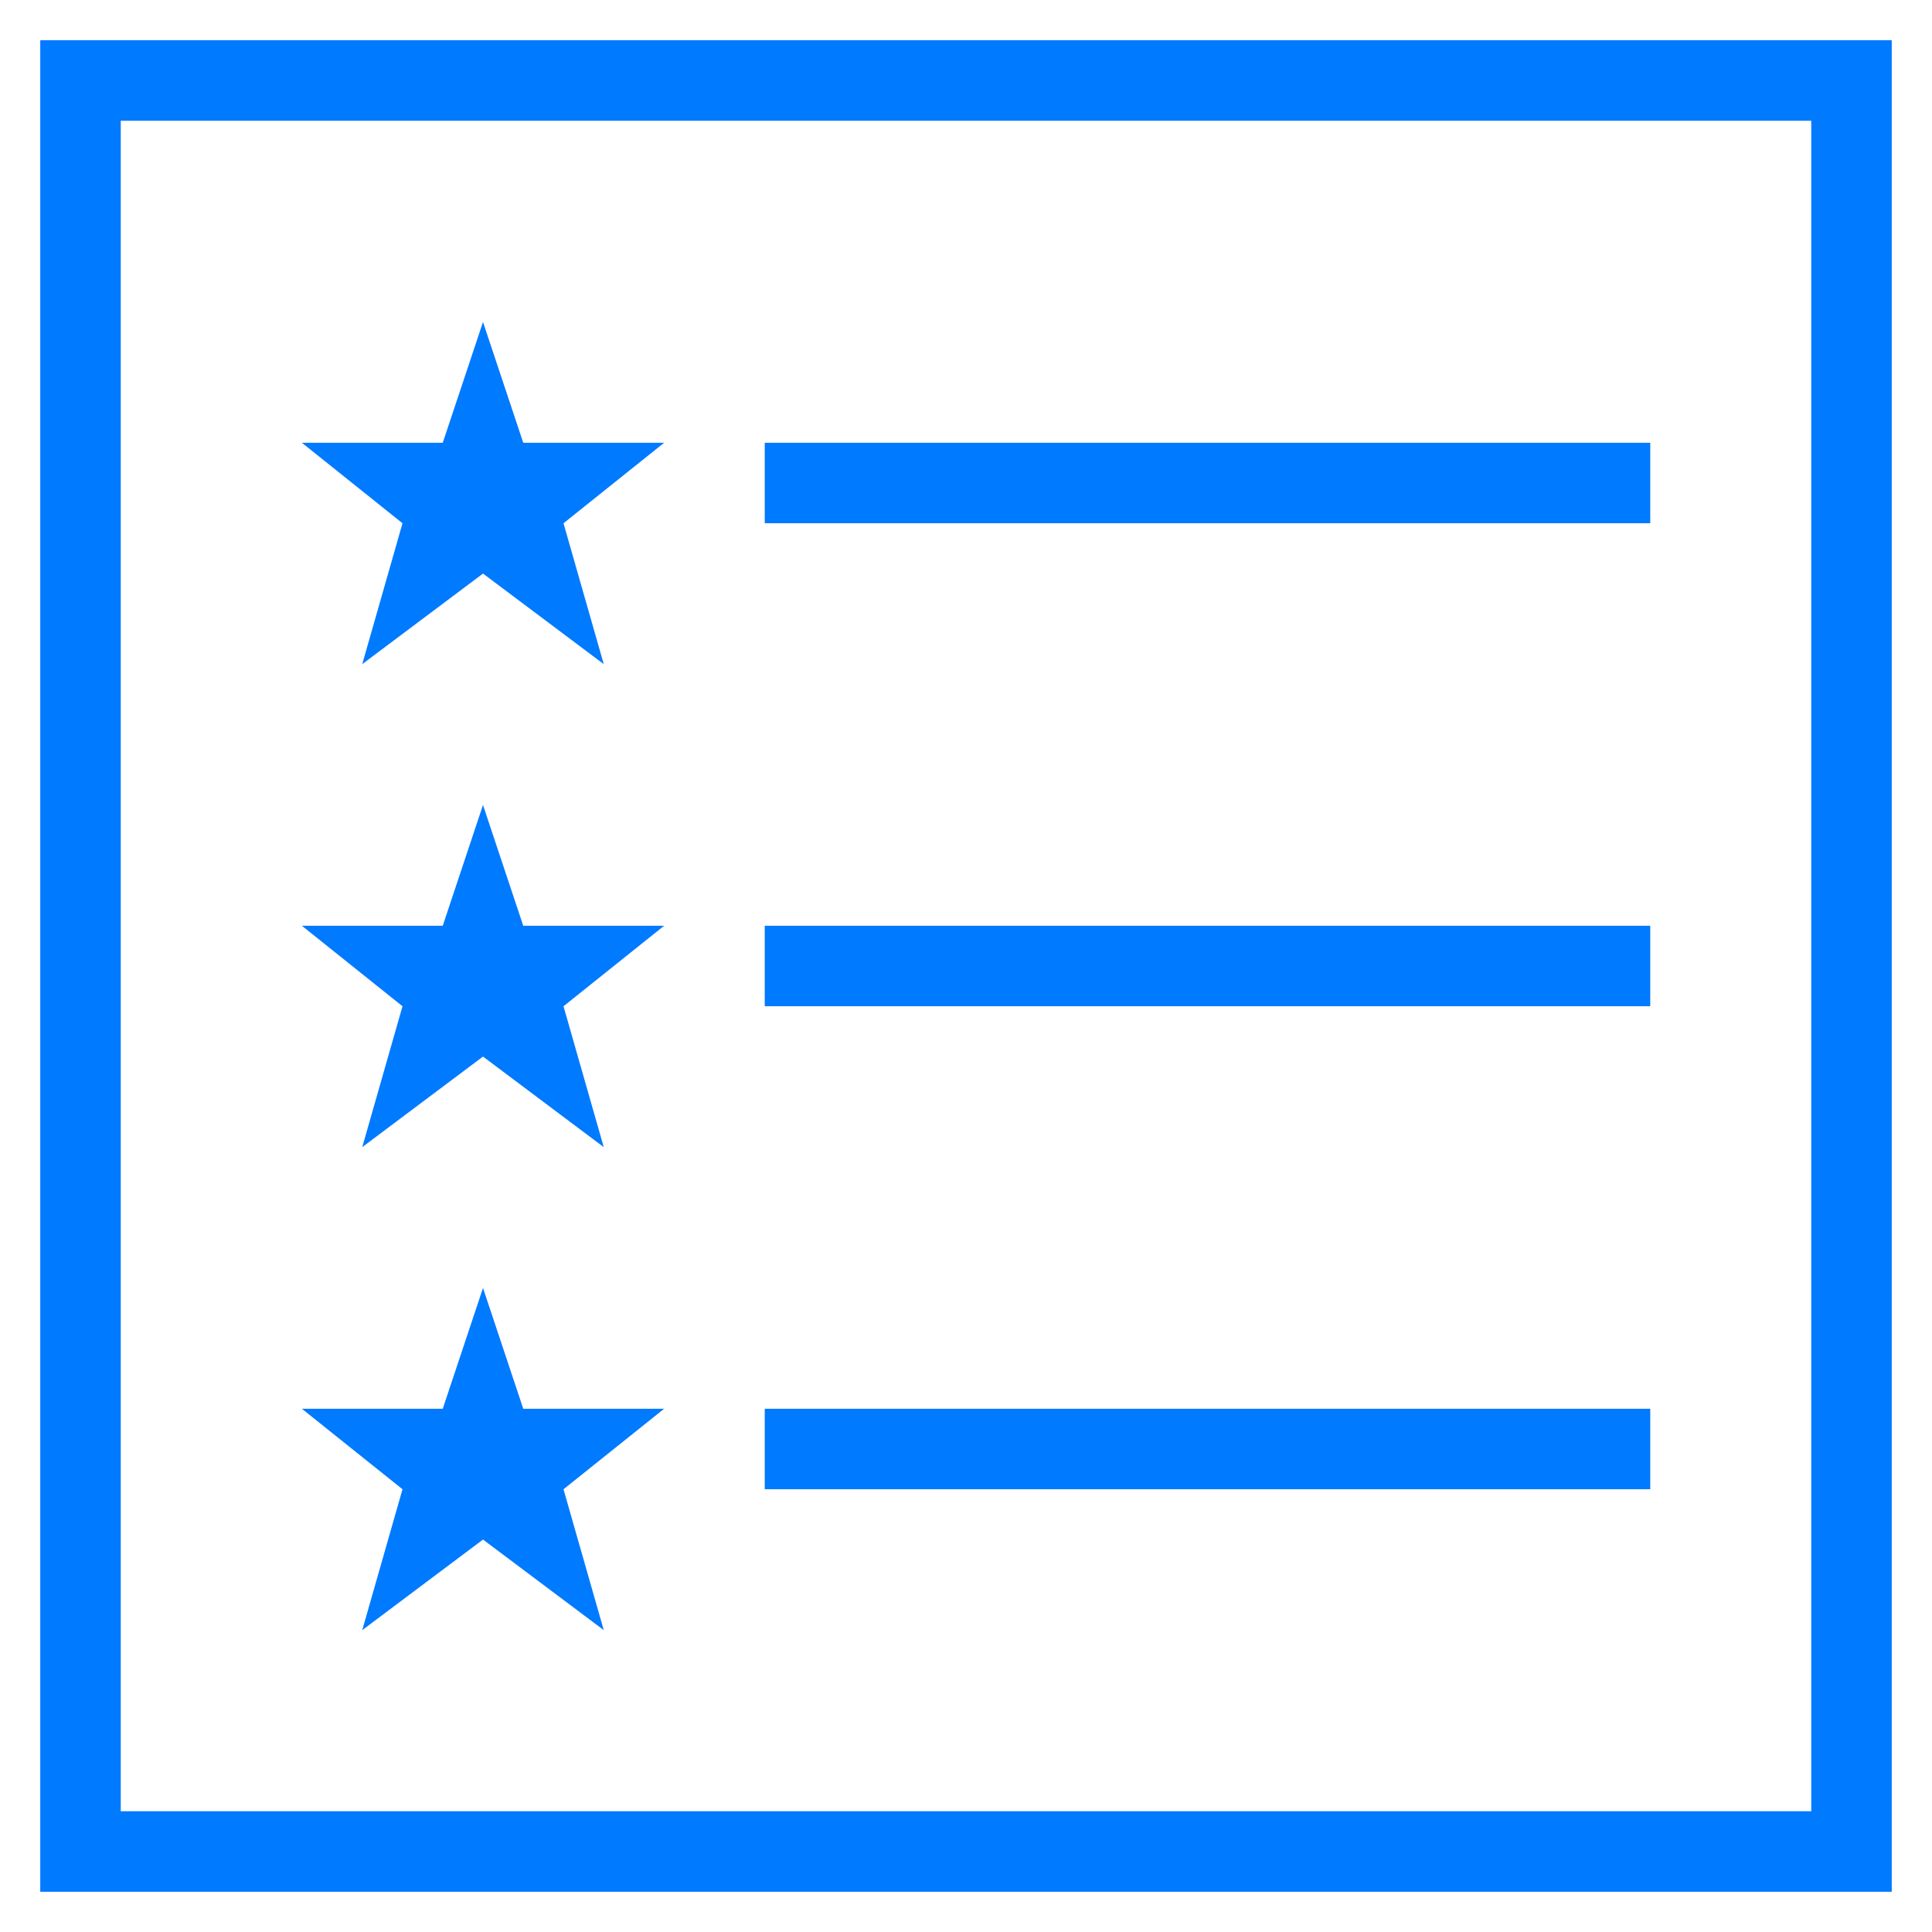
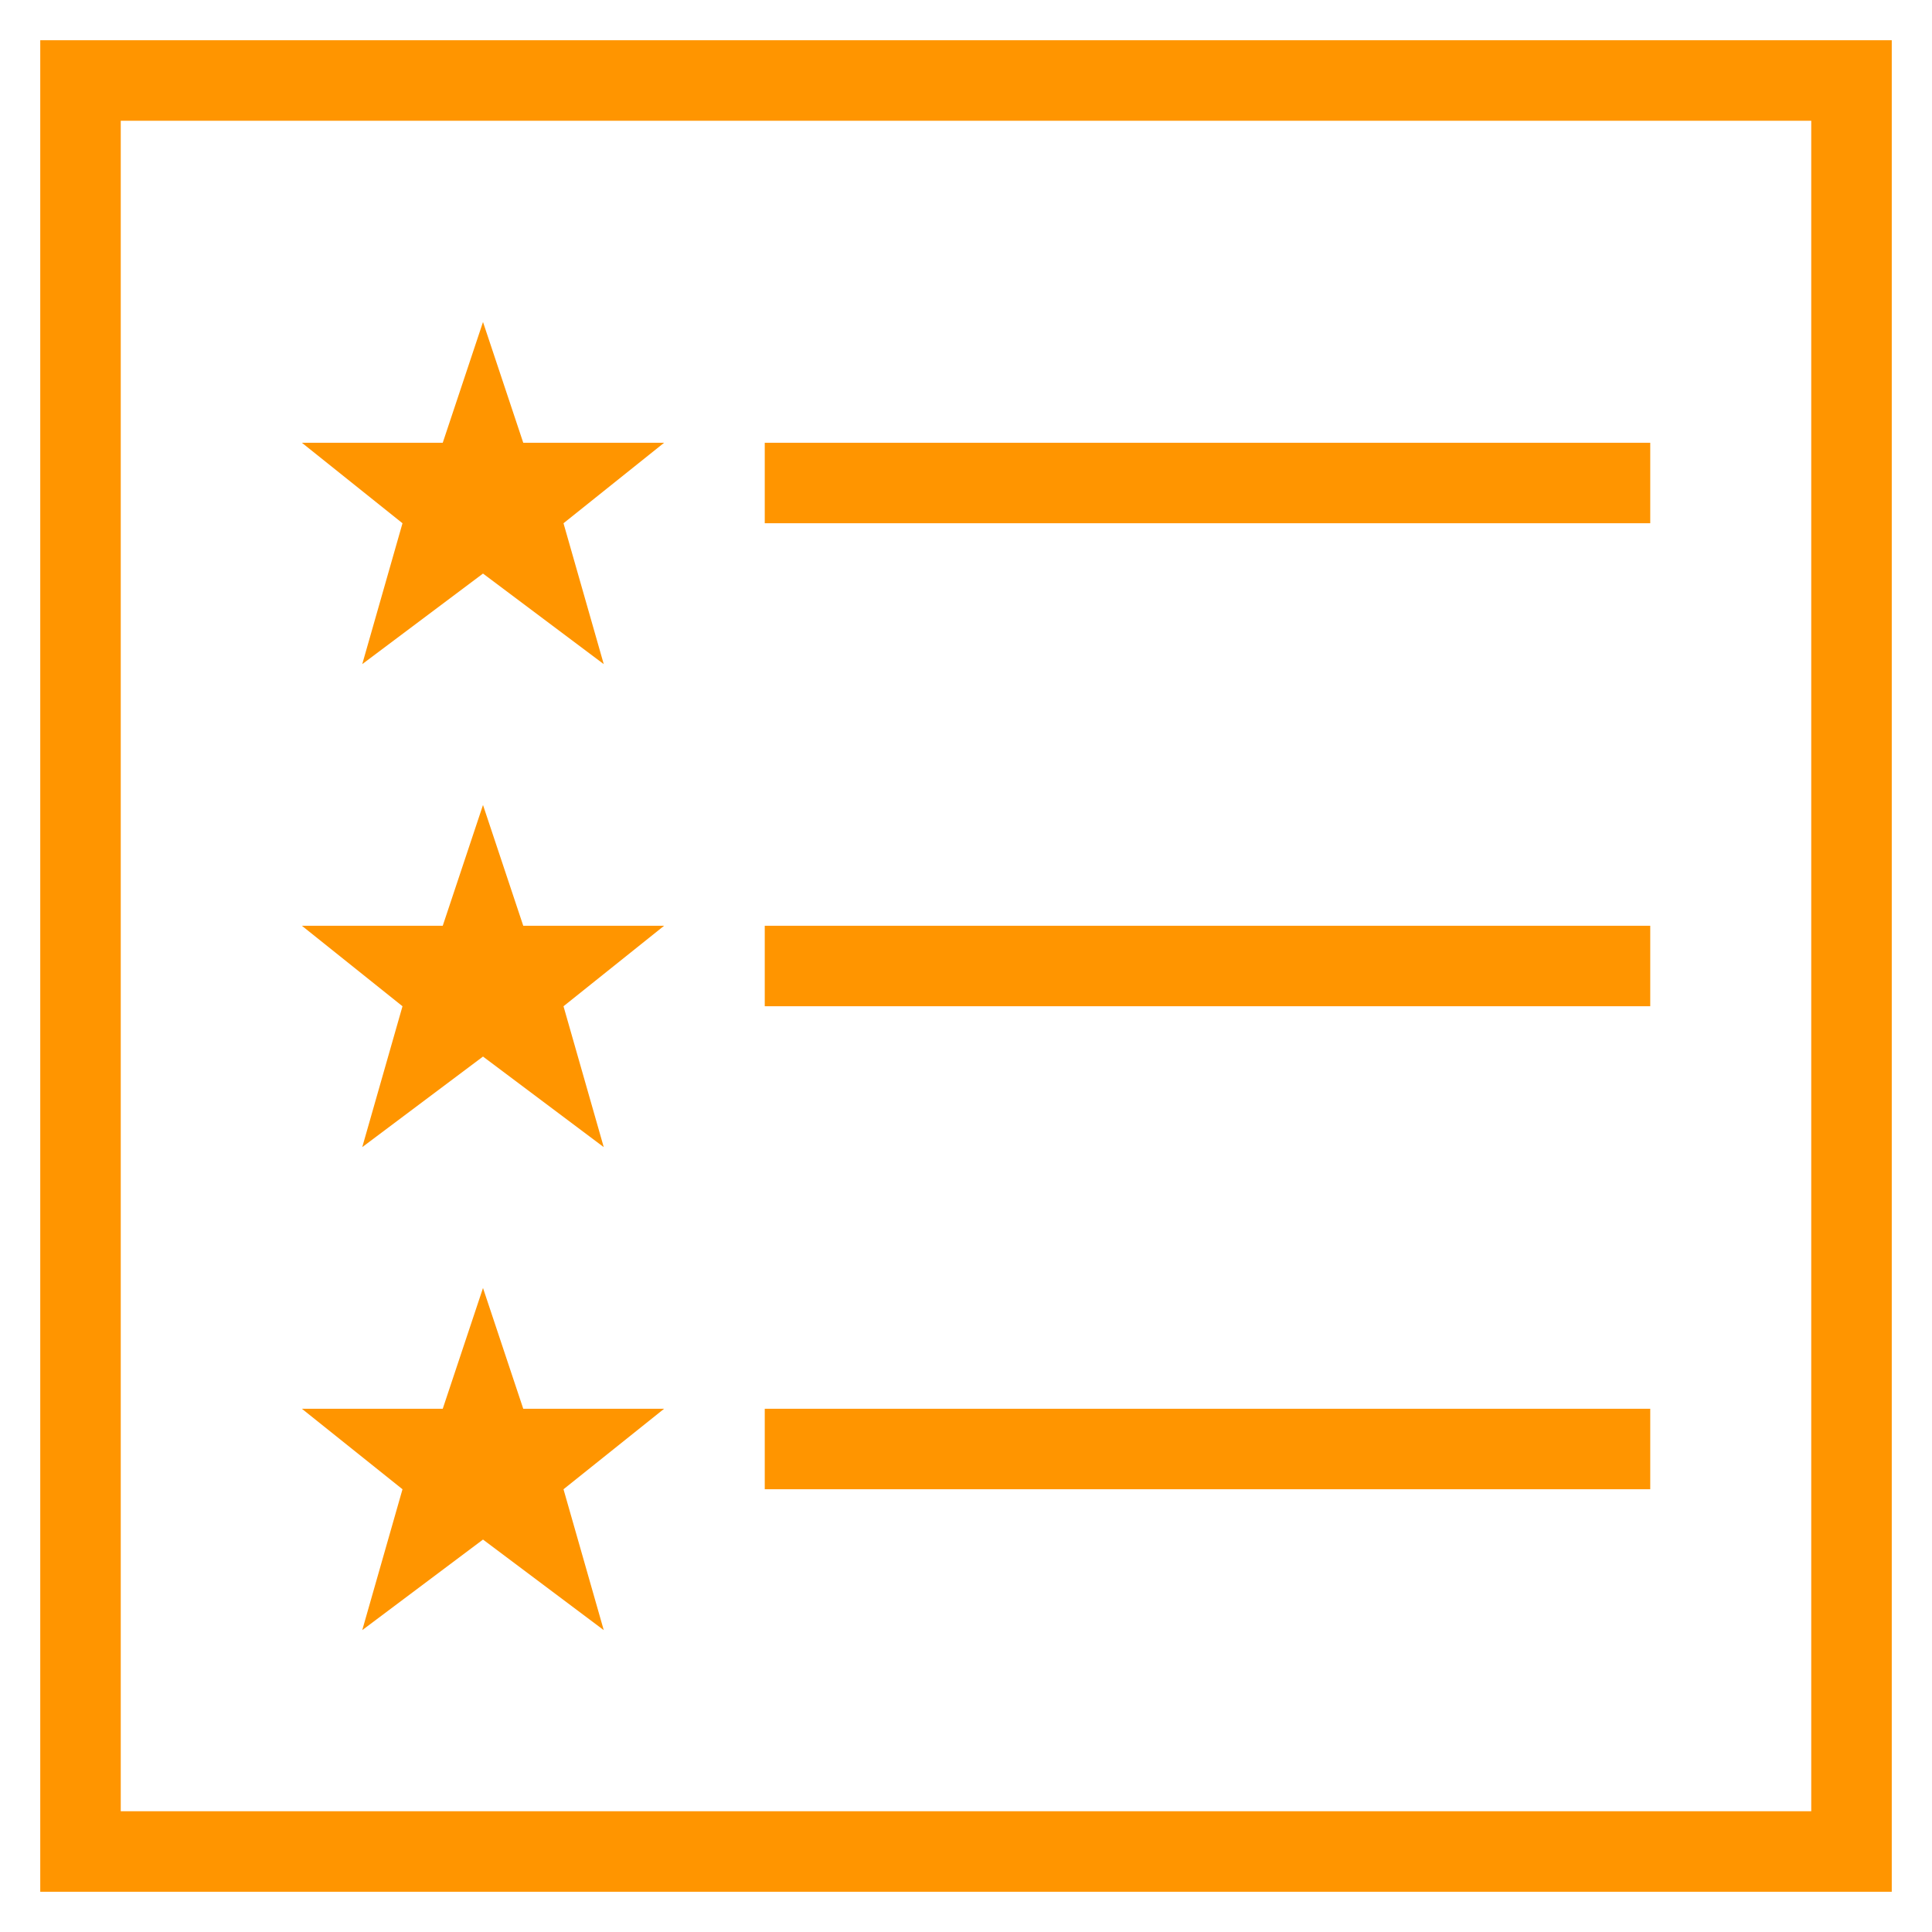
<svg xmlns="http://www.w3.org/2000/svg" xmlns:xlink="http://www.w3.org/1999/xlink" width="24" height="24" viewBox="0 0 24 24" version="1.1">
  <g id="Canvas" transform="translate(2248 8805)">
    <g id="Union">
-       <use xlink:href="#path0_fill" transform="translate(-2247.5 -8804.5)" fill="#007AFF" />
+       <use xlink:href="#path0_fill" transform="translate(-2247.5 -8804.5)" fill="#FF9500" />
    </g>
  </g>
  <defs>
    <path id="path0_fill" fill-rule="evenodd" d="M 0.5 0L 0 0L 0 0.5L 0 22.5L 0 23L 0.5 23L 22.5 23L 23 23L 23 22.5L 23 0.5L 23 0L 22.5 0L 0.5 0ZM 1 22L 1 1L 22 1L 22 22L 1 22ZM 9 6L 20 6L 20 5L 9 5L 9 6ZM 9 12L 20 12L 20 11L 9 11L 9 12ZM 9 18L 20 18L 20 17L 9 17L 9 18ZM 6 11L 5.5 9.5L 5 11L 3.25 11L 4.5 12L 4 13.75L 5.5 12.625L 7 13.75L 6.5 12L 7.75 11L 6 11ZM 5.5 3.5L 6 5L 7.75 5L 6.5 6L 7 7.75L 5.5 6.625L 4 7.75L 4.5 6L 3.25 5L 5 5L 5.5 3.5ZM 6 17L 5.5 15.5L 5 17L 3.25 17L 4.5 18L 4 19.75L 5.5 18.625L 7 19.75L 6.5 18L 7.75 17L 6 17Z" />
  </defs>
</svg>
